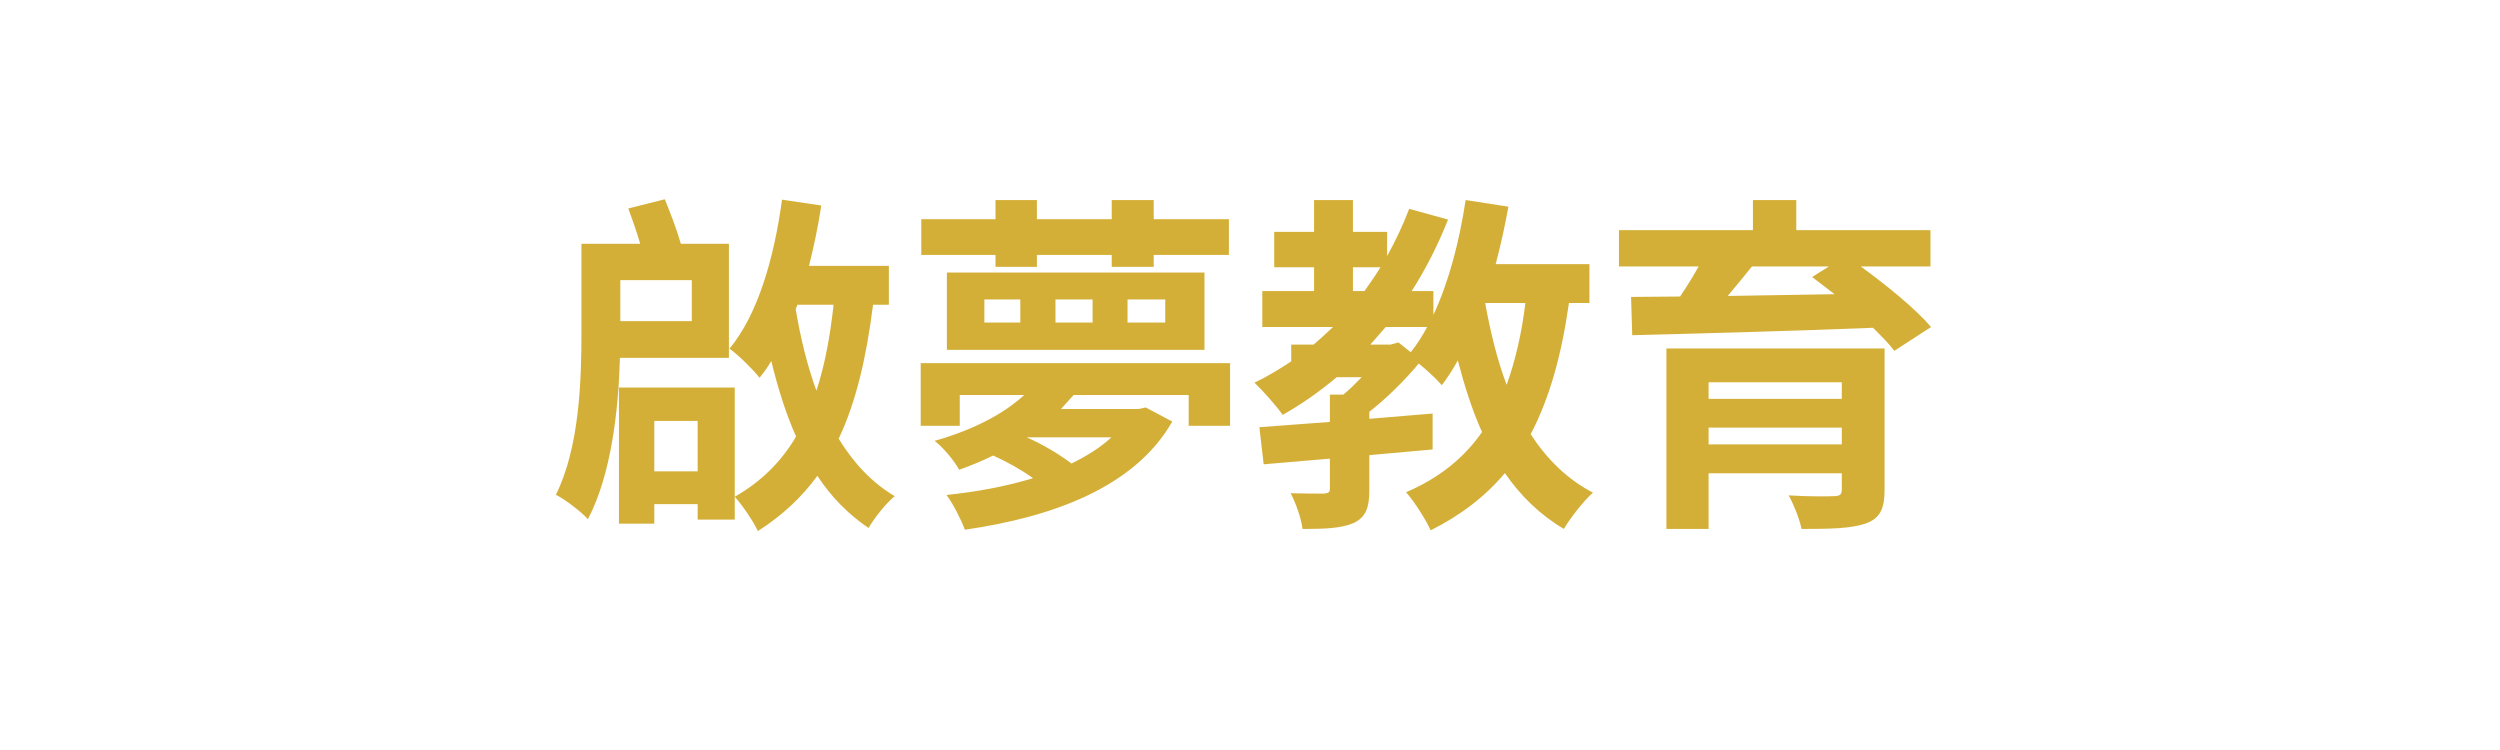
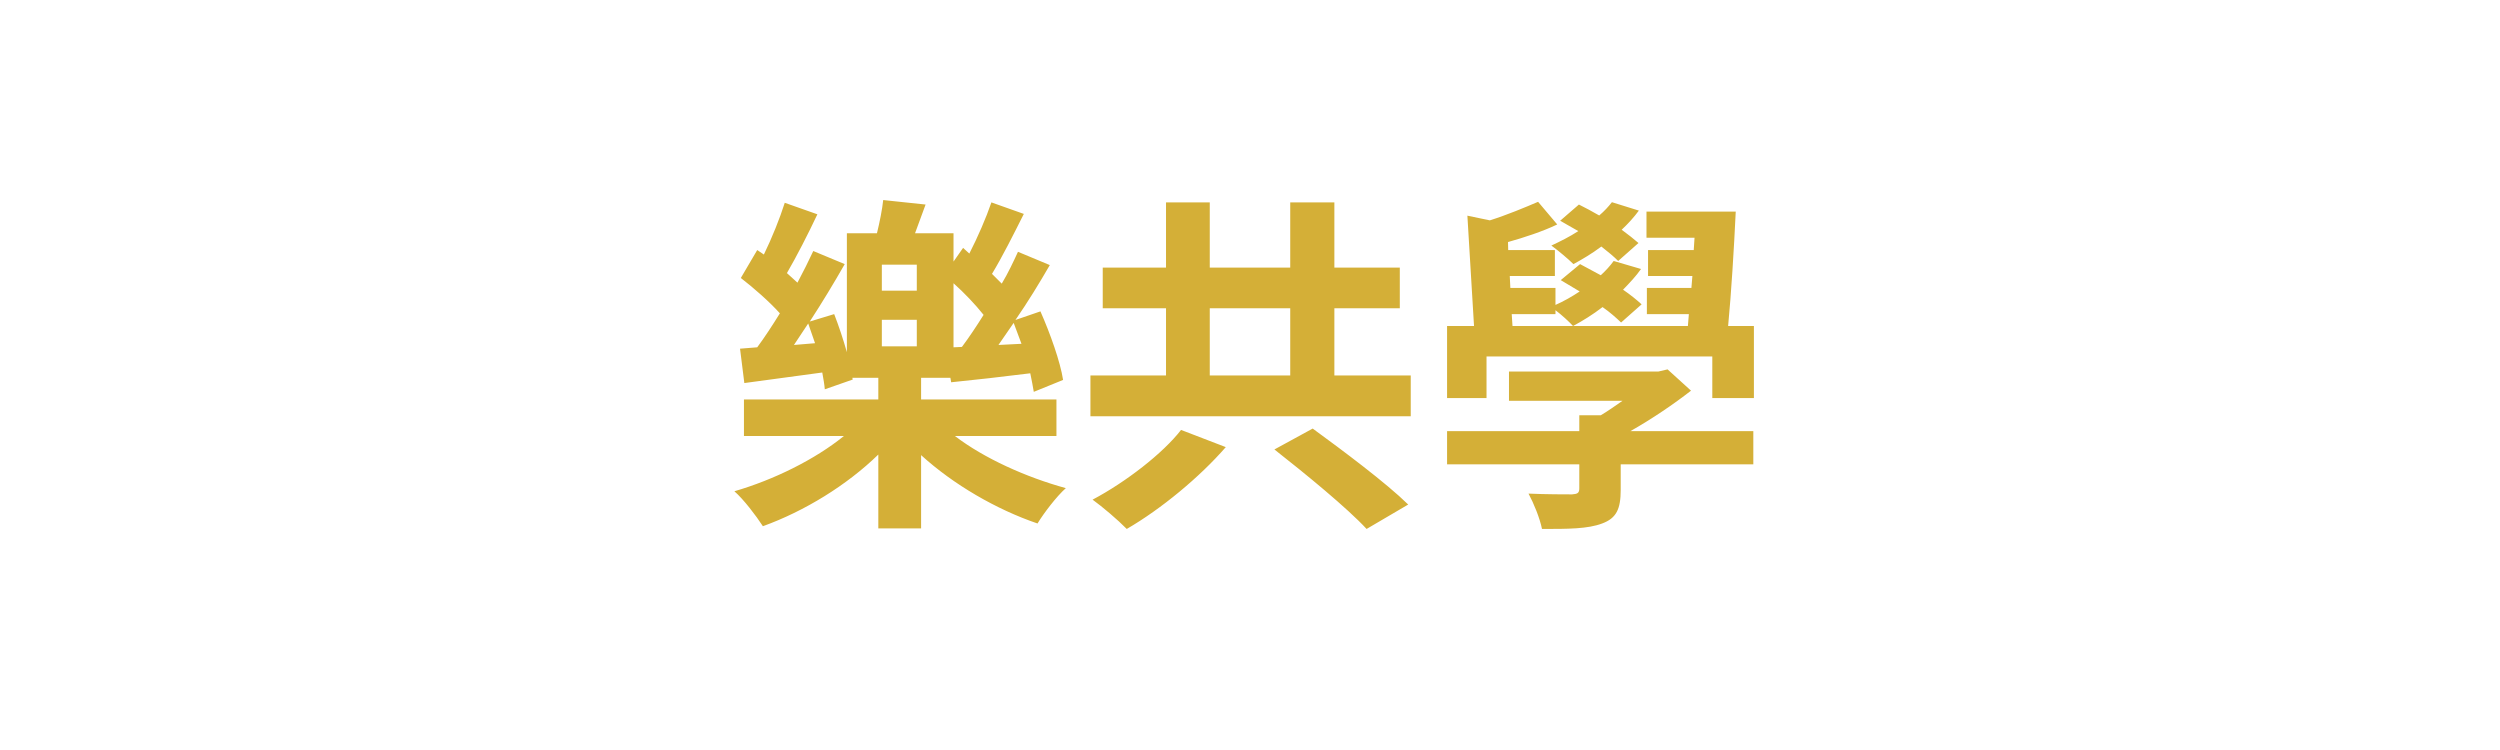
<svg xmlns="http://www.w3.org/2000/svg" width="200" height="60">
  <rect width="100%" height="100%" fill="transparent" />
-   <text x="50%" y="50%" font-family="sans-serif" font-weight="bold" font-size="28" fill="#D4AF37" text-anchor="middle" dominant-baseline="middle">啟夢教育</text>
+   <text x="50%" y="50%" font-family="sans-serif" font-weight="bold" font-size="28" fill="#D4AF37" text-anchor="middle" dominant-baseline="middle">樂共學</text>
</svg>
